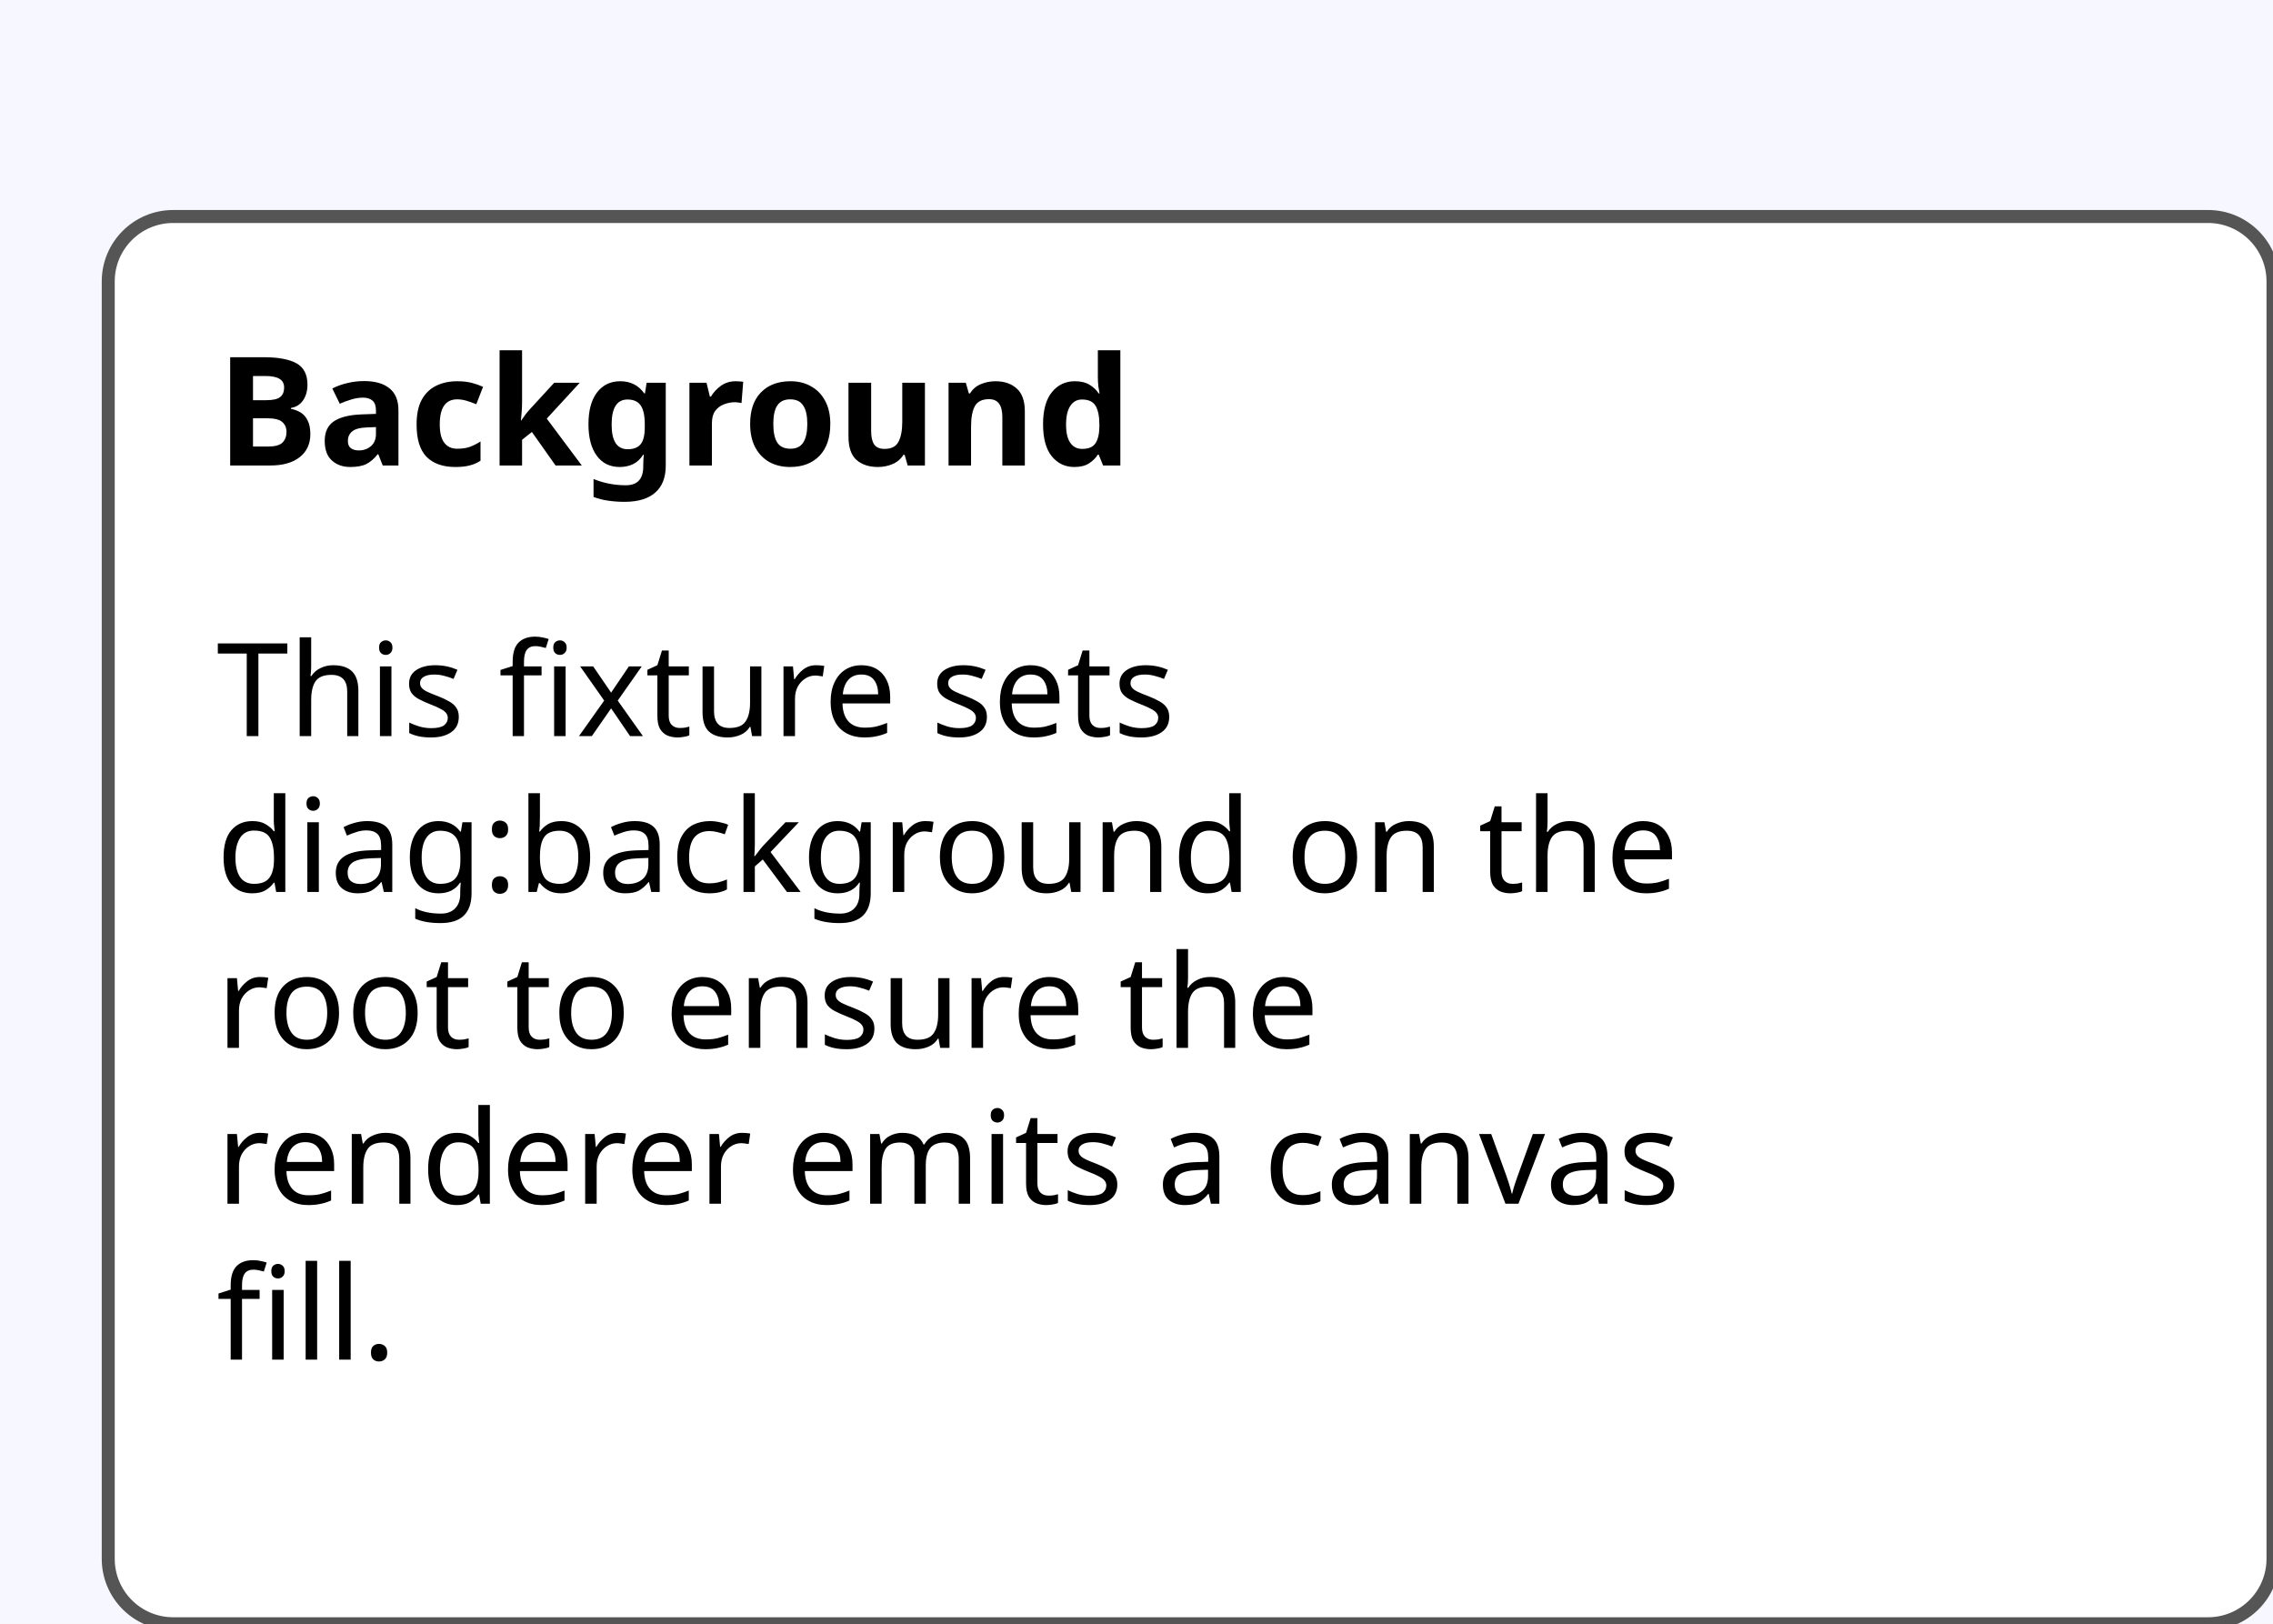
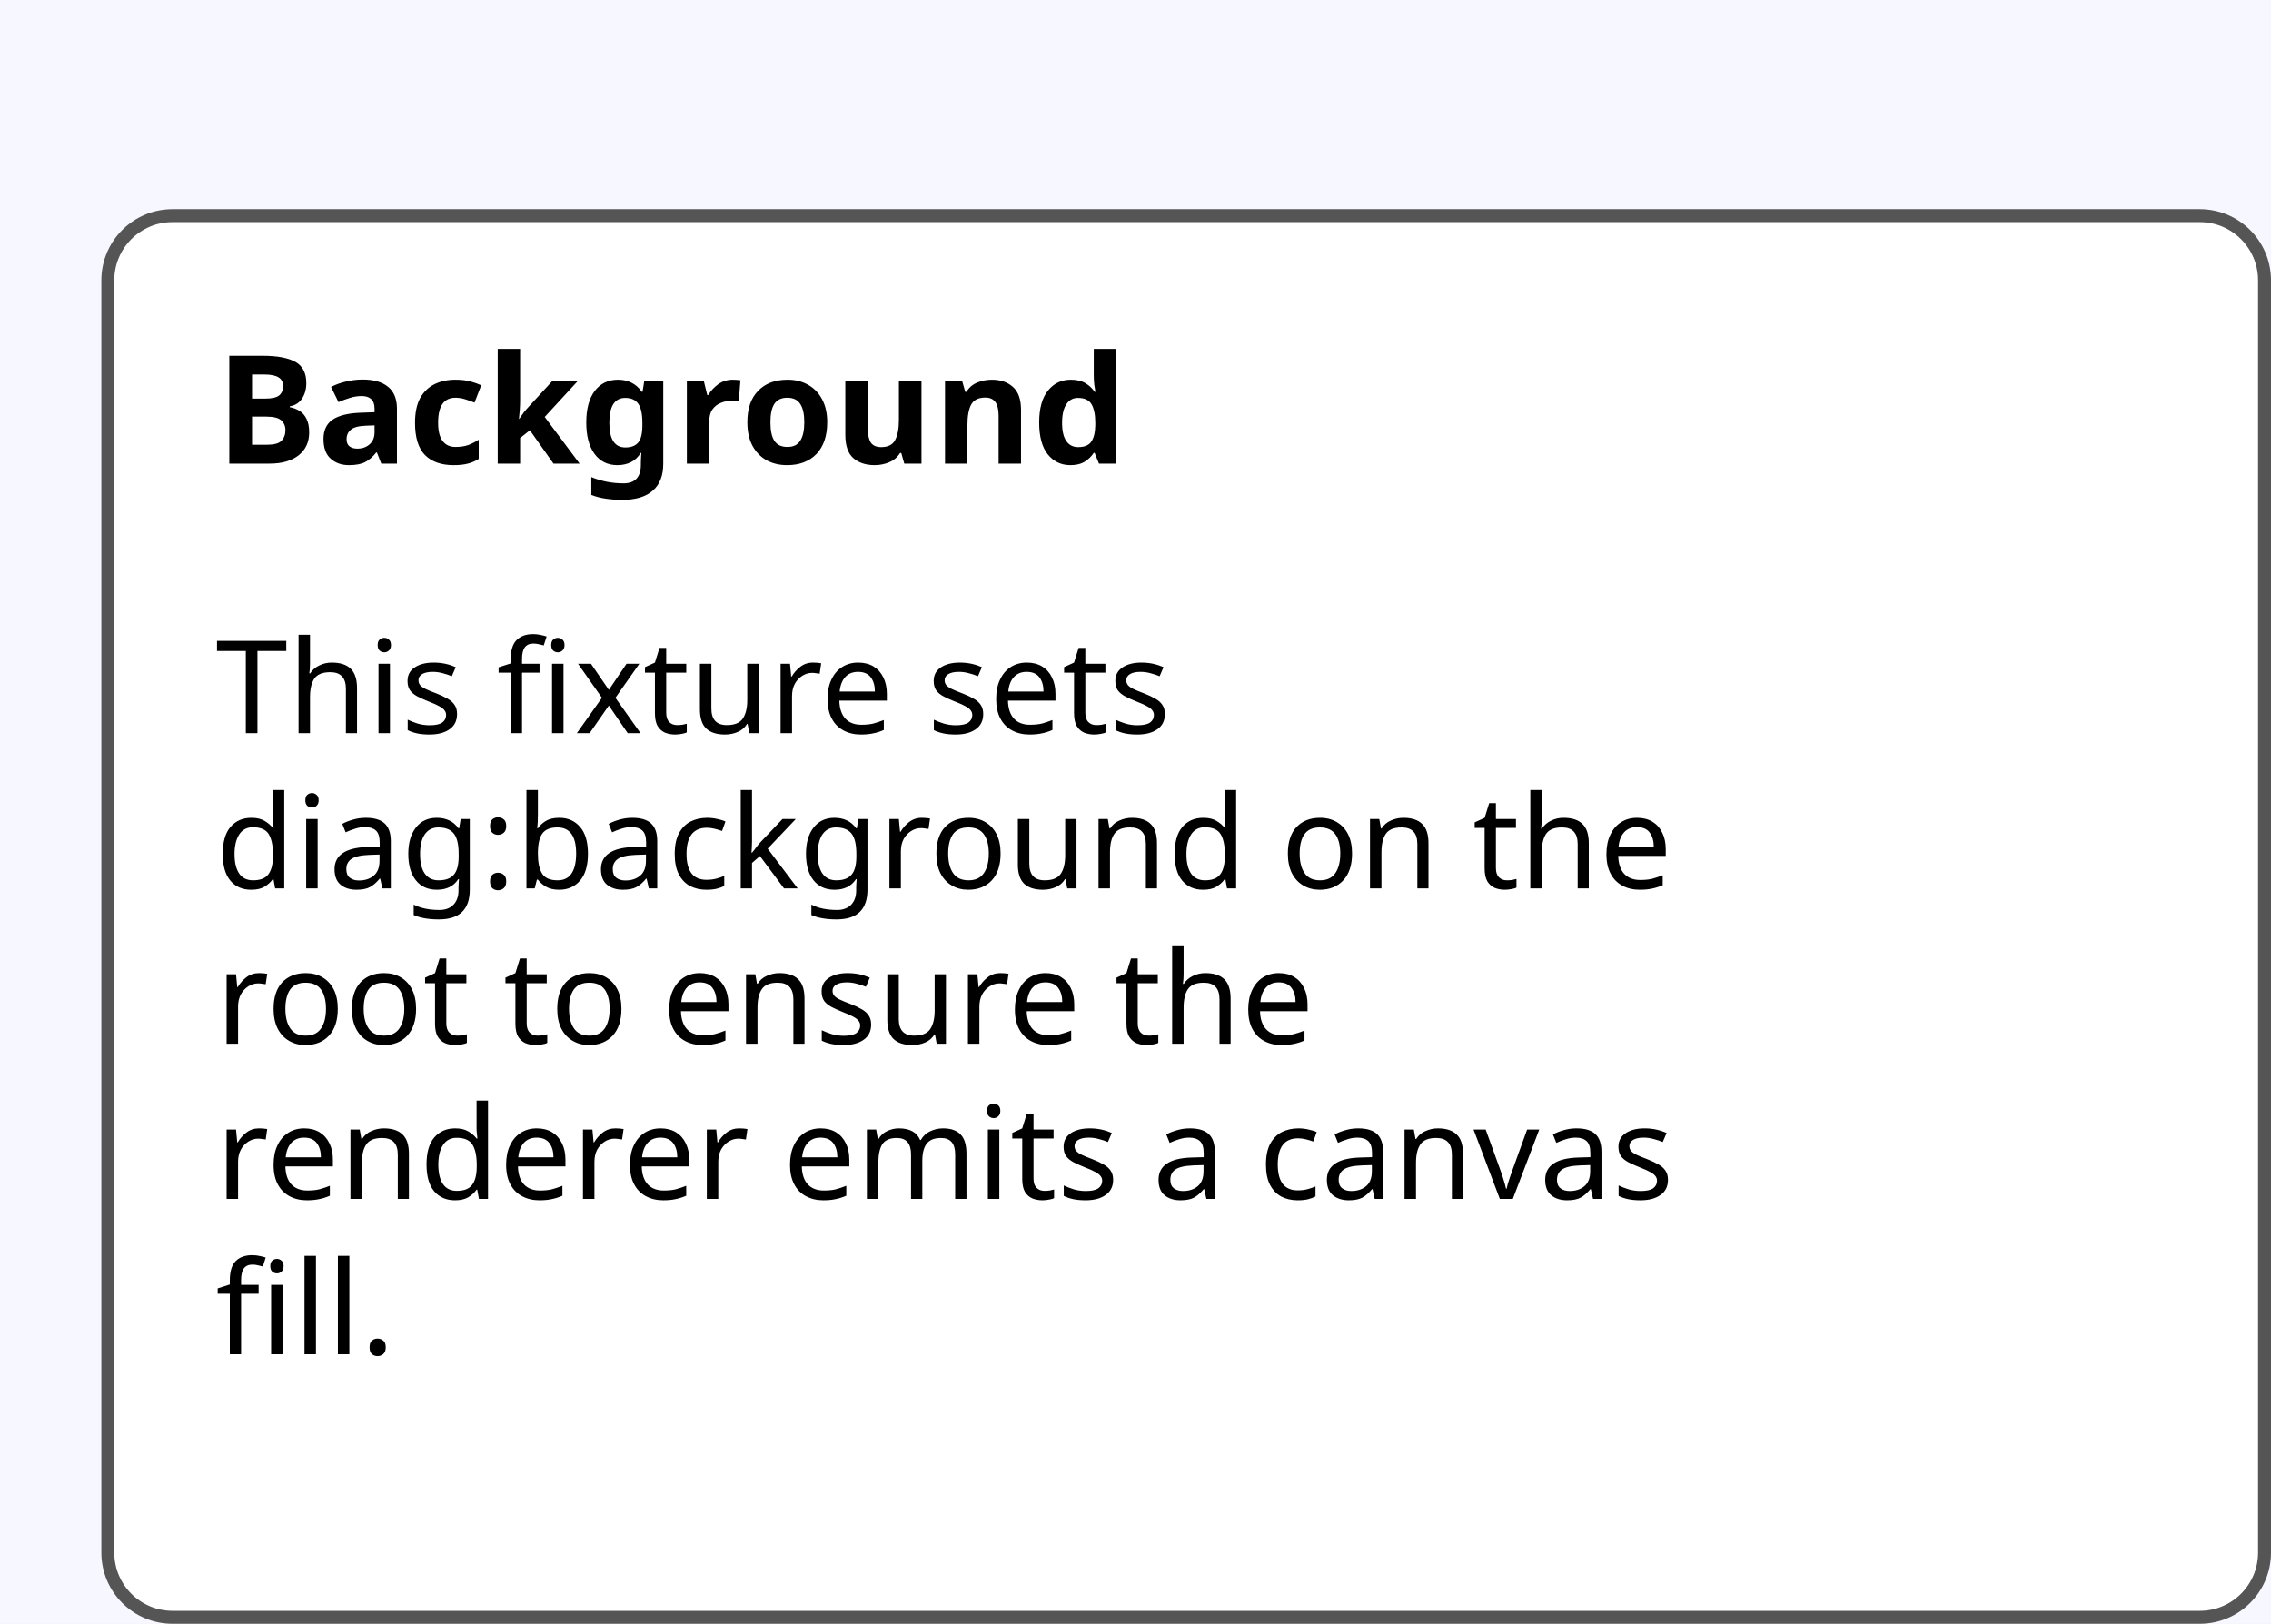
- <svg xmlns="http://www.w3.org/2000/svg" viewBox="0 0 210 150" width="210" height="150">
-   <rect x="0" y="0" width="210" height="150" fill="#f7f7ff" />
+ <svg xmlns="http://www.w3.org/2000/svg" viewBox="0 0 210.6 150.6" width="210.6" height="150.6">
+   <rect x="0" y="0" width="210.6" height="150.6" fill="#f7f7ff" />
  <style>
    .box { fill: #fff; stroke: #555; stroke-width: 1.2; rx: 6; ry: 6; }
    .label { font-size: 14; font-weight: 600; }
  </style>
  <g transform="translate(10, 20)">
    <rect x="0" y="0" width="200" height="130" class="box" />
    <g transform="translate(10, 10)">
      <text class="label" font-family="sans-serif" y="13">Background</text>
    </g>
    <g transform="translate(10, 35)">
      <text font-family="sans-serif" y="13">
        <tspan x="0" dy="0">This fixture sets</tspan>
        <tspan x="0" dy="1.2em">diag:background on the</tspan>
        <tspan x="0" dy="1.2em">root to ensure the</tspan>
        <tspan x="0" dy="1.2em">renderer emits a canvas</tspan>
        <tspan x="0" dy="1.2em">fill.</tspan>
      </text>
    </g>
  </g>
</svg>
